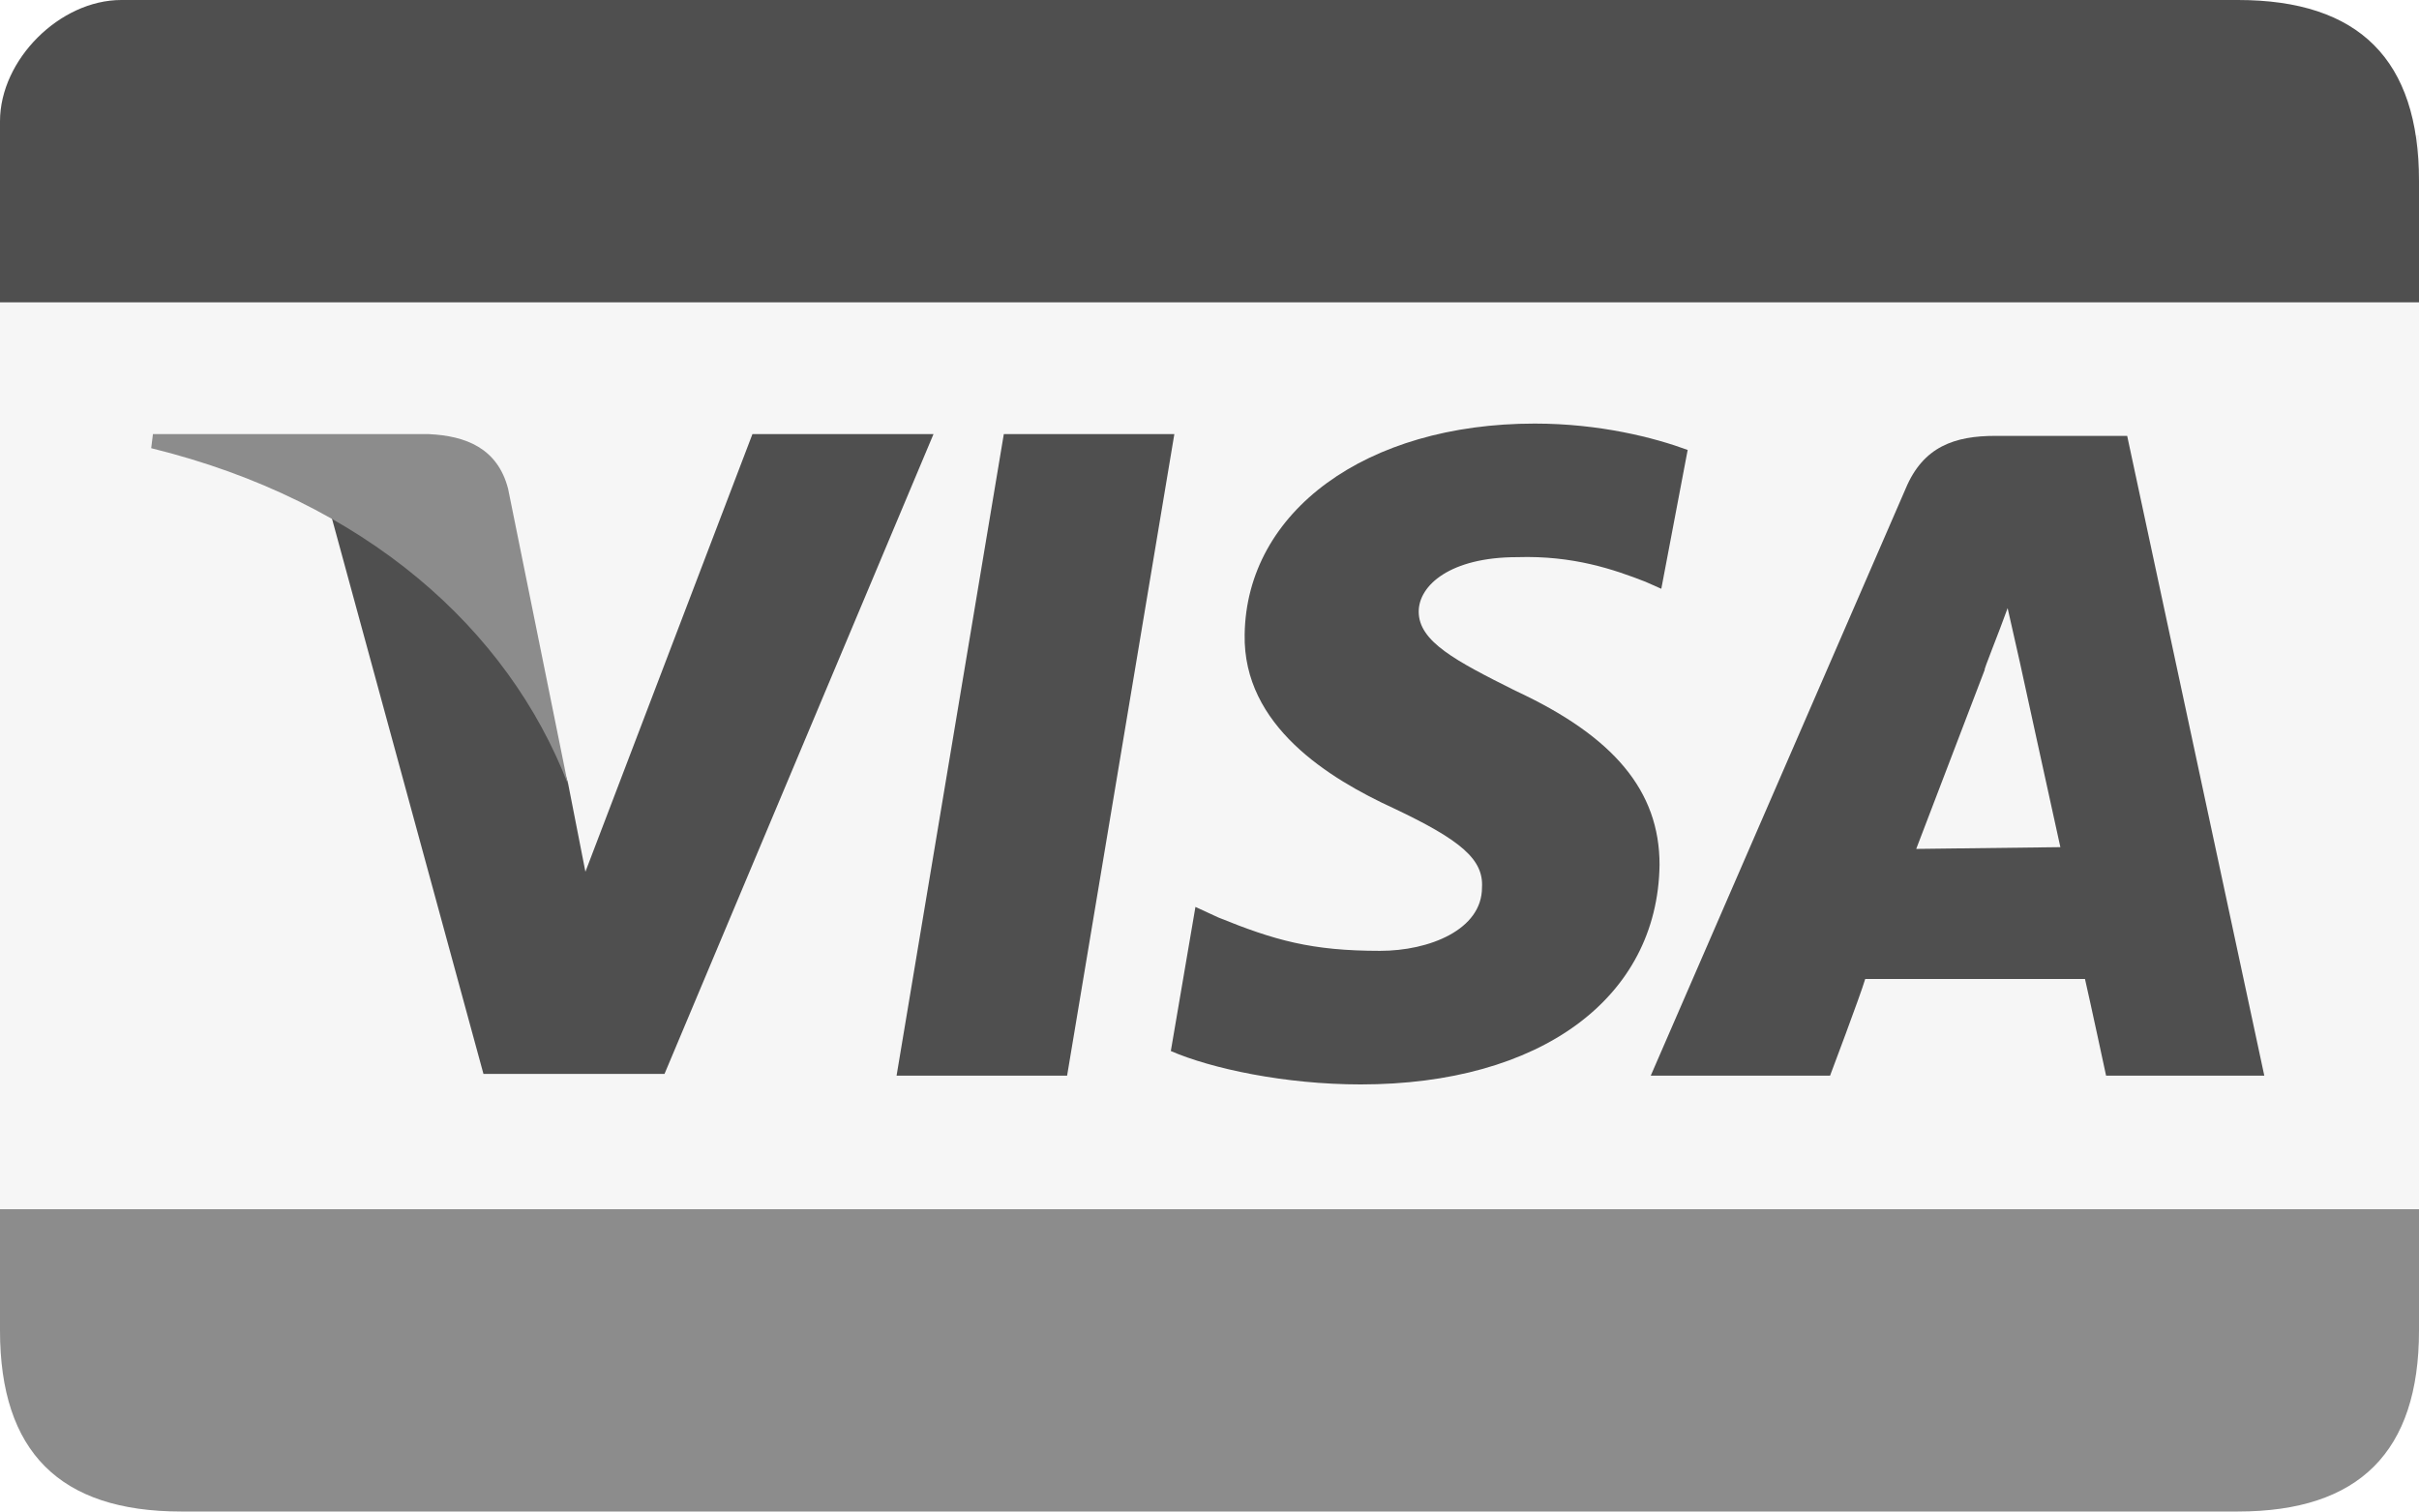
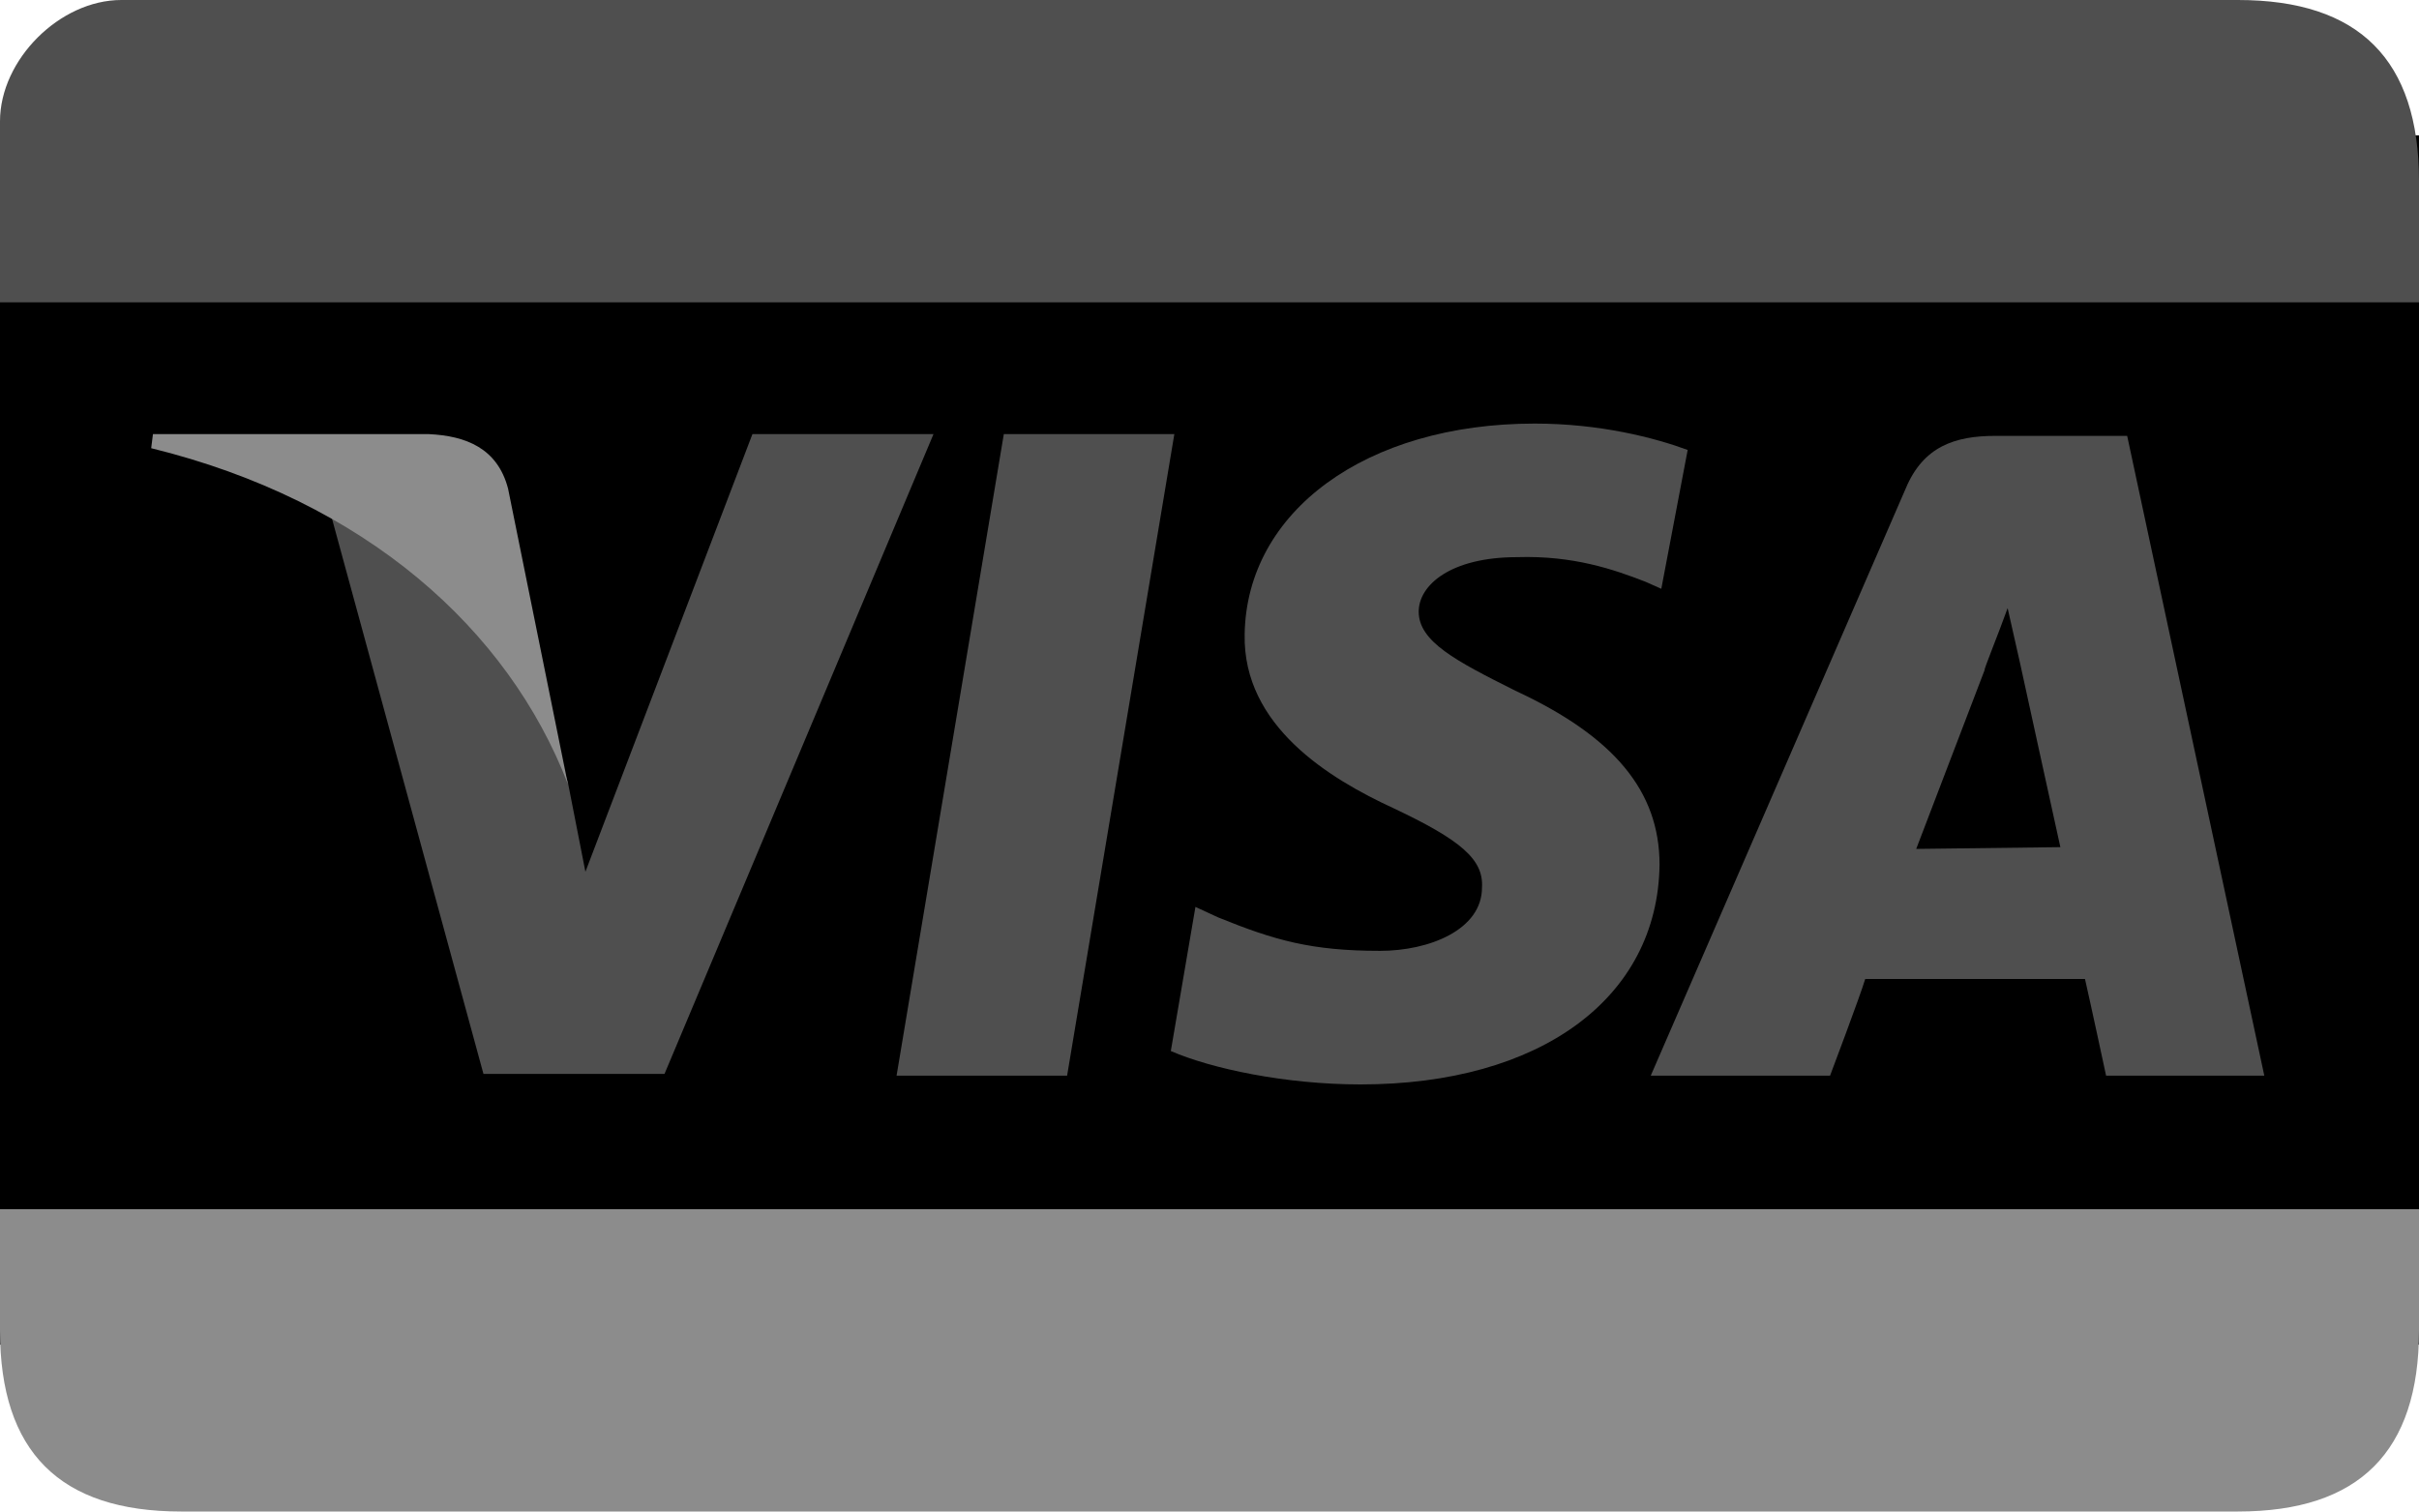
- <svg xmlns="http://www.w3.org/2000/svg" version="1.1" id="Layer_1" x="0px" y="0px" viewBox="0 0 137.6 86" style="enable-background:new 0 0 137.6 86;" xml:space="preserve">
+ <svg xmlns="http://www.w3.org/2000/svg" version="1.1" id="visa" x="0px" y="0px" viewBox="0 0 137.6 86" style="enable-background:new 0 0 137.6 86;" xml:space="preserve">
  <g id="Page-1_5_">
    <g id="Visa_2_">
-       <rect id="Rectangle-20_2_" y="7.7" style="fill-rule:evenodd;clip-rule:evenodd;fill:#F6F6F6;" width="137.6" height="68.8" />
-       <path id="Rectangle-1_8_" style="fill-rule:evenodd;clip-rule:evenodd;fill:#4F4F4F;" d="M127.3,0C120.4,0,47.6,0,6.9,0    C3.4,0,0,3.4,0,6.9v10.3h137.6c0,0,0,16,0-6.9C137.6,3.4,134.2,0,127.3,0z" />
-       <path id="Rectangle-1_7_" style="fill-rule:evenodd;clip-rule:evenodd;fill:#8C8C8C;" d="M0,68.8c0,0,0,0,0,6.9    C0,82.6,3.4,86,10.3,86c38.4,0,110.1,0,117,0c6.9,0,10.3-3.4,10.3-10.3v-6.9C137.6,68.8,0,68.8,0,68.8z" />
-       <path id="Shape_14_" style="fill-rule:evenodd;clip-rule:evenodd;fill:#4F4F4F;" d="M96,25.6c-1.9-0.7-5-1.5-8.7-1.5    c-9.6,0-16.4,5-16.5,12c-0.1,5.2,4.8,8.2,8.5,9.9c3.8,1.8,5.1,2.9,5,4.5c0,2.4-3,3.6-5.8,3.6c-3.9,0-6-0.6-9.2-1.9L68,51.6    l-1.4,8.2c2.3,1,6.5,1.9,10.8,1.9c10.2,0,16.9-4.9,17-12.5c0-4.2-2.6-7.3-8.2-9.9c-3.4-1.7-5.5-2.8-5.5-4.5c0-1.5,1.8-3.1,5.6-3.1    c3.2-0.1,5.5,0.7,7.3,1.4l0.9,0.4L96,25.6" />
-       <path id="Shape_13_" style="fill-rule:evenodd;clip-rule:evenodd;fill:#4F4F4F;" d="M121,24.8h-7.5c-2.3,0-4.1,0.6-5.1,3    L93.9,61.2h10.2c0,0,1.7-4.5,2-5.5c1.1,0,11,0,12.5,0c0.3,1.3,1.2,5.5,1.2,5.5h9L121,24.8L121,24.8z M109,48.3    c0.8-2.1,3.9-10.2,3.9-10.2c-0.1,0.1,0.8-2.1,1.3-3.5l0.7,3.1c0,0,1.9,8.7,2.3,10.5L109,48.3L109,48.3L109,48.3L109,48.3z" />
-       <path id="Shape_12_" style="fill-rule:evenodd;clip-rule:evenodd;fill:#4F4F4F;" d="M51,61.2l6.1-36.5h9.7l-6.1,36.5H51z" />
-       <path id="Shape_11_" style="fill-rule:evenodd;clip-rule:evenodd;fill:#4F4F4F;" d="M42.8,24.7l-9.5,24.9l-1-5.1    c-1.8-5.8-7.3-12.1-13.5-15.3l8.7,31.9h10.3l15.3-36.4L42.8,24.7" />
-       <path id="Shape_10_" style="fill-rule:evenodd;clip-rule:evenodd;fill:#8C8C8C;" d="M24.4,24.7H8.7l-0.1,0.8    c12.2,3,20.3,10.3,23.7,19.1l-3.4-16.8C28.3,25.5,26.5,24.8,24.4,24.7" />
+       <rect class="light-gray" y="7.7" width="137.6" height="68.8" />
+       <path style="fill-rule:evenodd;clip-rule:evenodd;fill:#4F4F4F;" d="M127.3,0C120.4,0,47.6,0,6.9,0    C3.4,0,0,3.4,0,6.9v10.3h137.6c0,0,0,16,0-6.9C137.6,3.4,134.2,0,127.3,0z" />
+       <path style="fill-rule:evenodd;clip-rule:evenodd;fill:#8C8C8C;" d="M0,68.8c0,0,0,0,0,6.9    C0,82.6,3.4,86,10.3,86c38.4,0,110.1,0,117,0c6.9,0,10.3-3.4,10.3-10.3v-6.9C137.6,68.8,0,68.8,0,68.8z" />
+       <path style="fill-rule:evenodd;clip-rule:evenodd;fill:#4F4F4F;" d="M96,25.6c-1.9-0.7-5-1.5-8.7-1.5    c-9.6,0-16.4,5-16.5,12c-0.1,5.2,4.8,8.2,8.5,9.9c3.8,1.8,5.1,2.9,5,4.5c0,2.4-3,3.6-5.8,3.6c-3.9,0-6-0.6-9.2-1.9L68,51.6    l-1.4,8.2c2.3,1,6.5,1.9,10.8,1.9c10.2,0,16.9-4.9,17-12.5c0-4.2-2.6-7.3-8.2-9.9c-3.4-1.7-5.5-2.8-5.5-4.5c0-1.5,1.8-3.1,5.6-3.1    c3.2-0.1,5.5,0.7,7.3,1.4l0.9,0.4L96,25.6" />
+       <path style="fill-rule:evenodd;clip-rule:evenodd;fill:#4F4F4F;" d="M121,24.8h-7.5c-2.3,0-4.1,0.6-5.1,3    L93.9,61.2h10.2c0,0,1.7-4.5,2-5.5c1.1,0,11,0,12.5,0c0.3,1.3,1.2,5.5,1.2,5.5h9L121,24.8L121,24.8z M109,48.3    c0.8-2.1,3.9-10.2,3.9-10.2c-0.1,0.1,0.8-2.1,1.3-3.5l0.7,3.1c0,0,1.9,8.7,2.3,10.5L109,48.3L109,48.3L109,48.3L109,48.3z" />
+       <path style="fill-rule:evenodd;clip-rule:evenodd;fill:#4F4F4F;" d="M51,61.2l6.1-36.5h9.7l-6.1,36.5H51z" />
+       <path style="fill-rule:evenodd;clip-rule:evenodd;fill:#4F4F4F;" d="M42.8,24.7l-9.5,24.9l-1-5.1    c-1.8-5.8-7.3-12.1-13.5-15.3l8.7,31.9h10.3l15.3-36.4L42.8,24.7" />
+       <path style="fill-rule:evenodd;clip-rule:evenodd;fill:#8C8C8C;" d="M24.4,24.7H8.7l-0.1,0.8    c12.2,3,20.3,10.3,23.7,19.1l-3.4-16.8C28.3,25.5,26.5,24.8,24.4,24.7" />
    </g>
  </g>
</svg>
